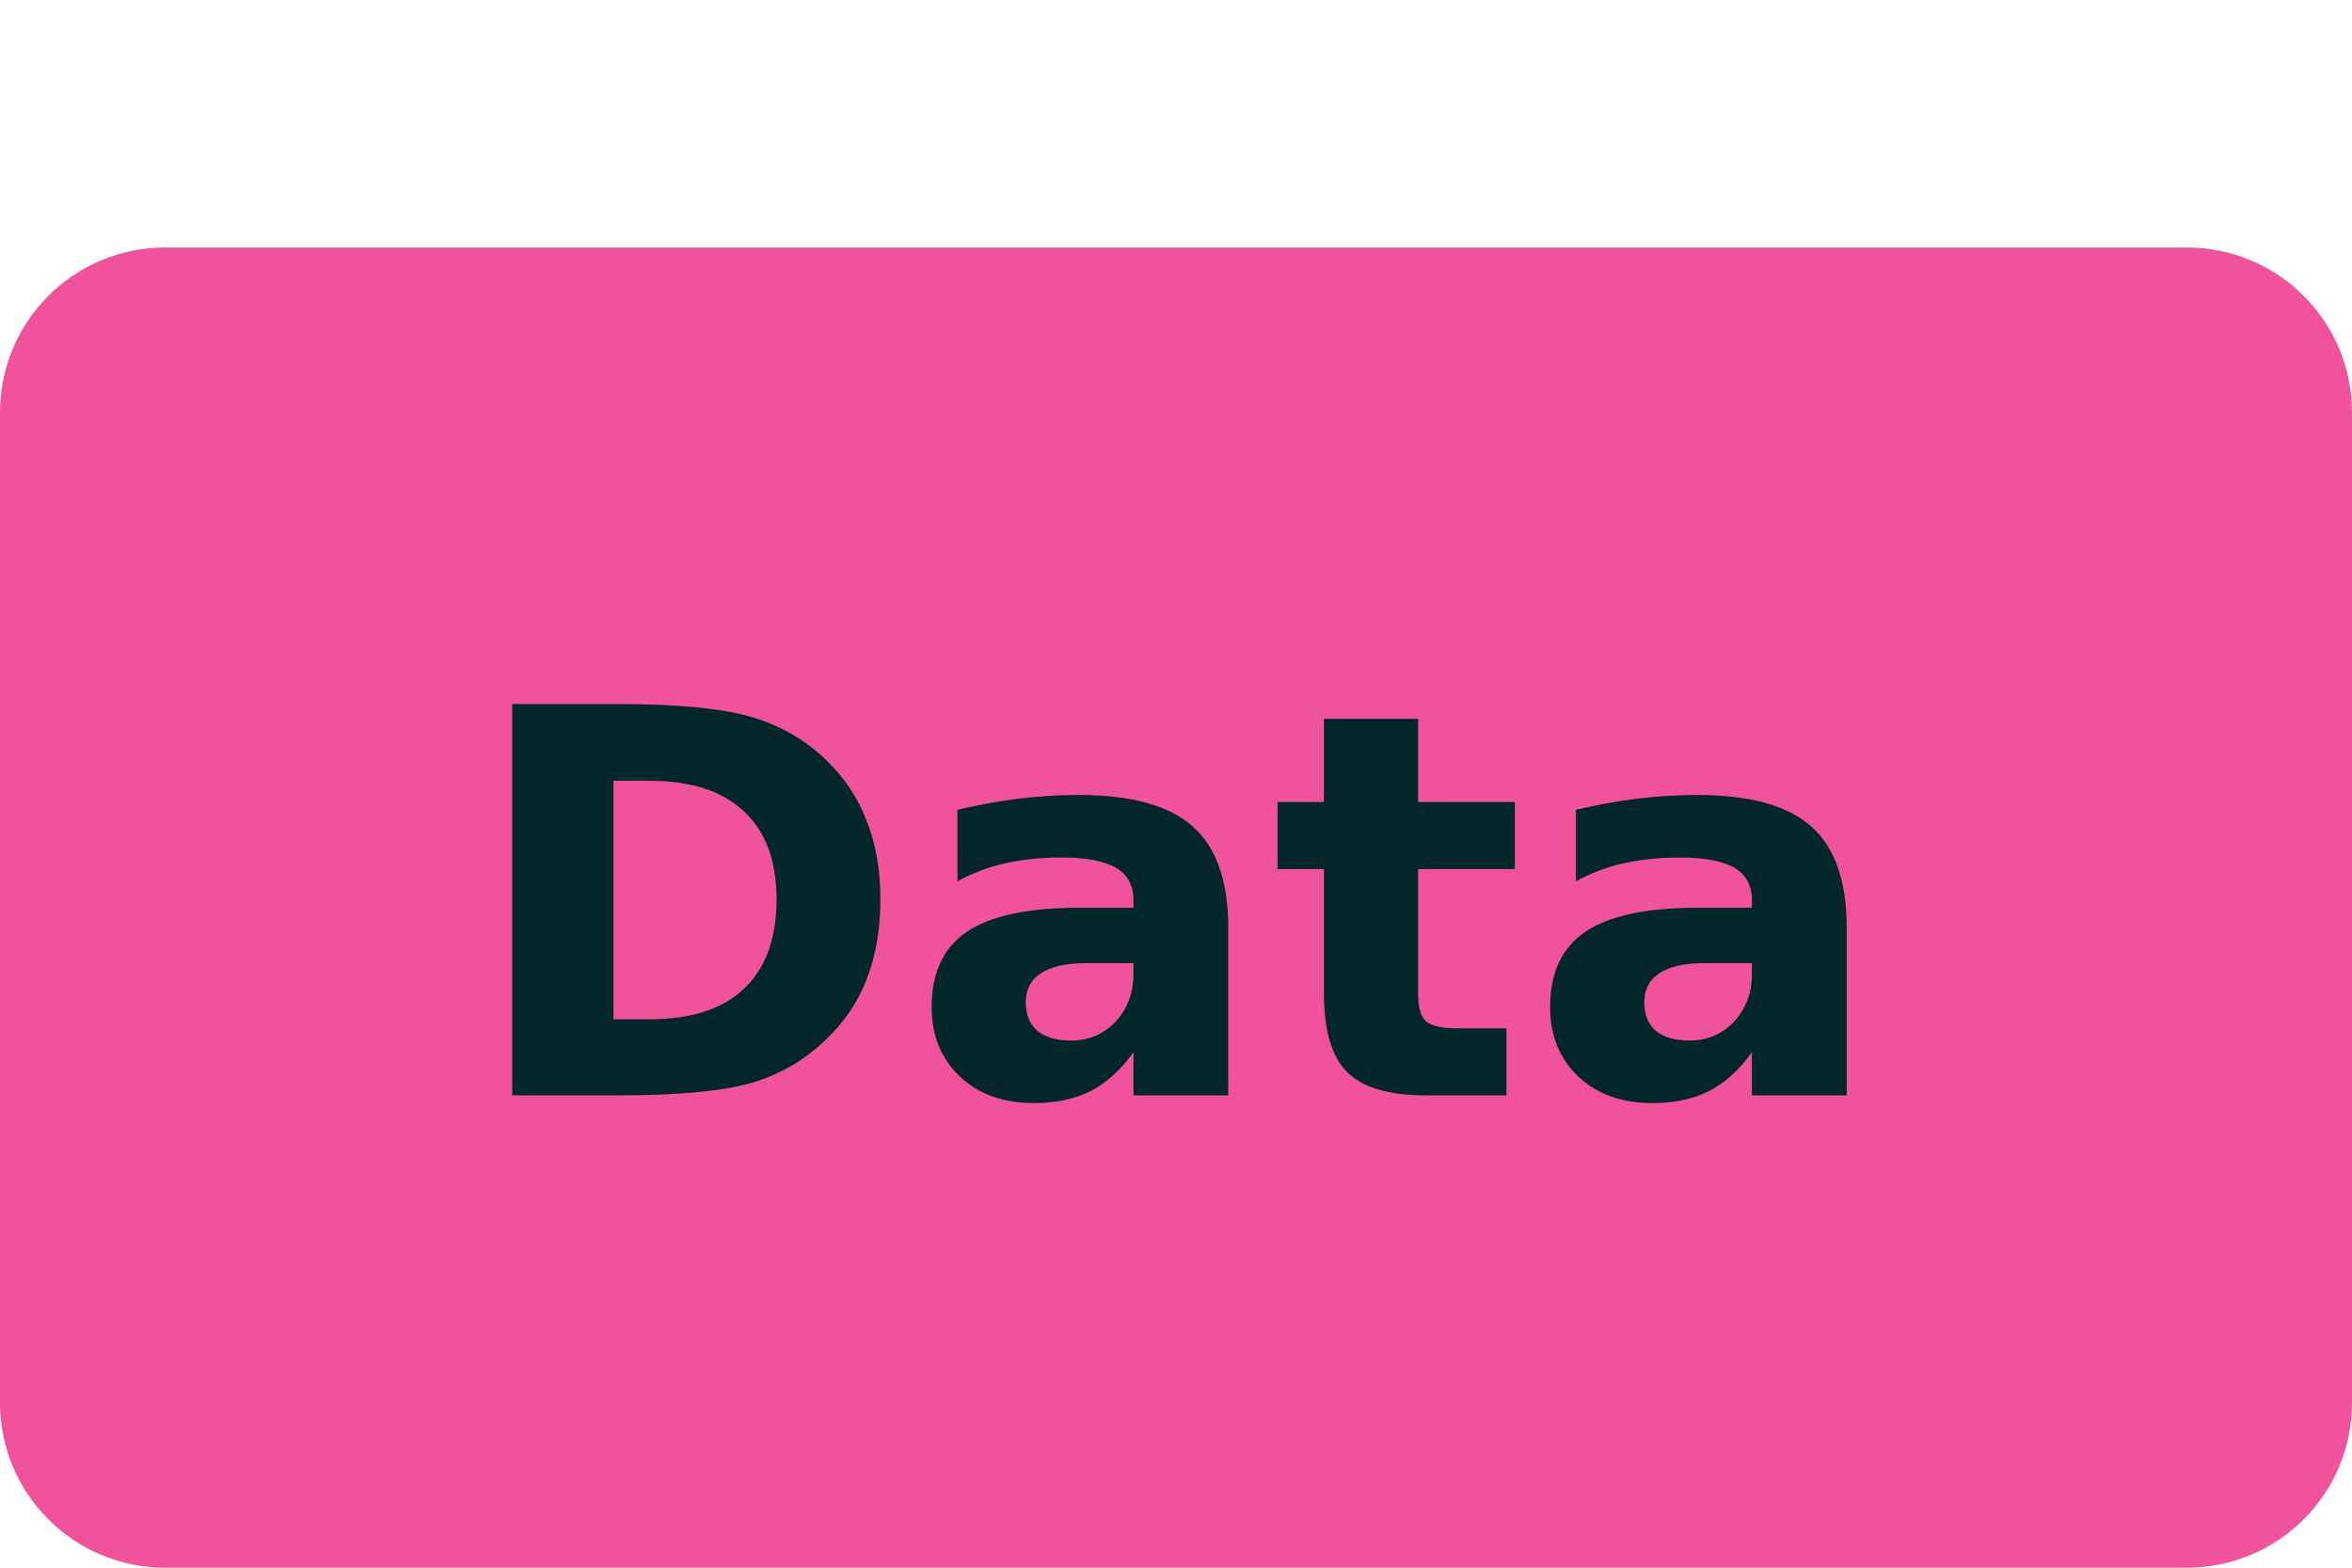
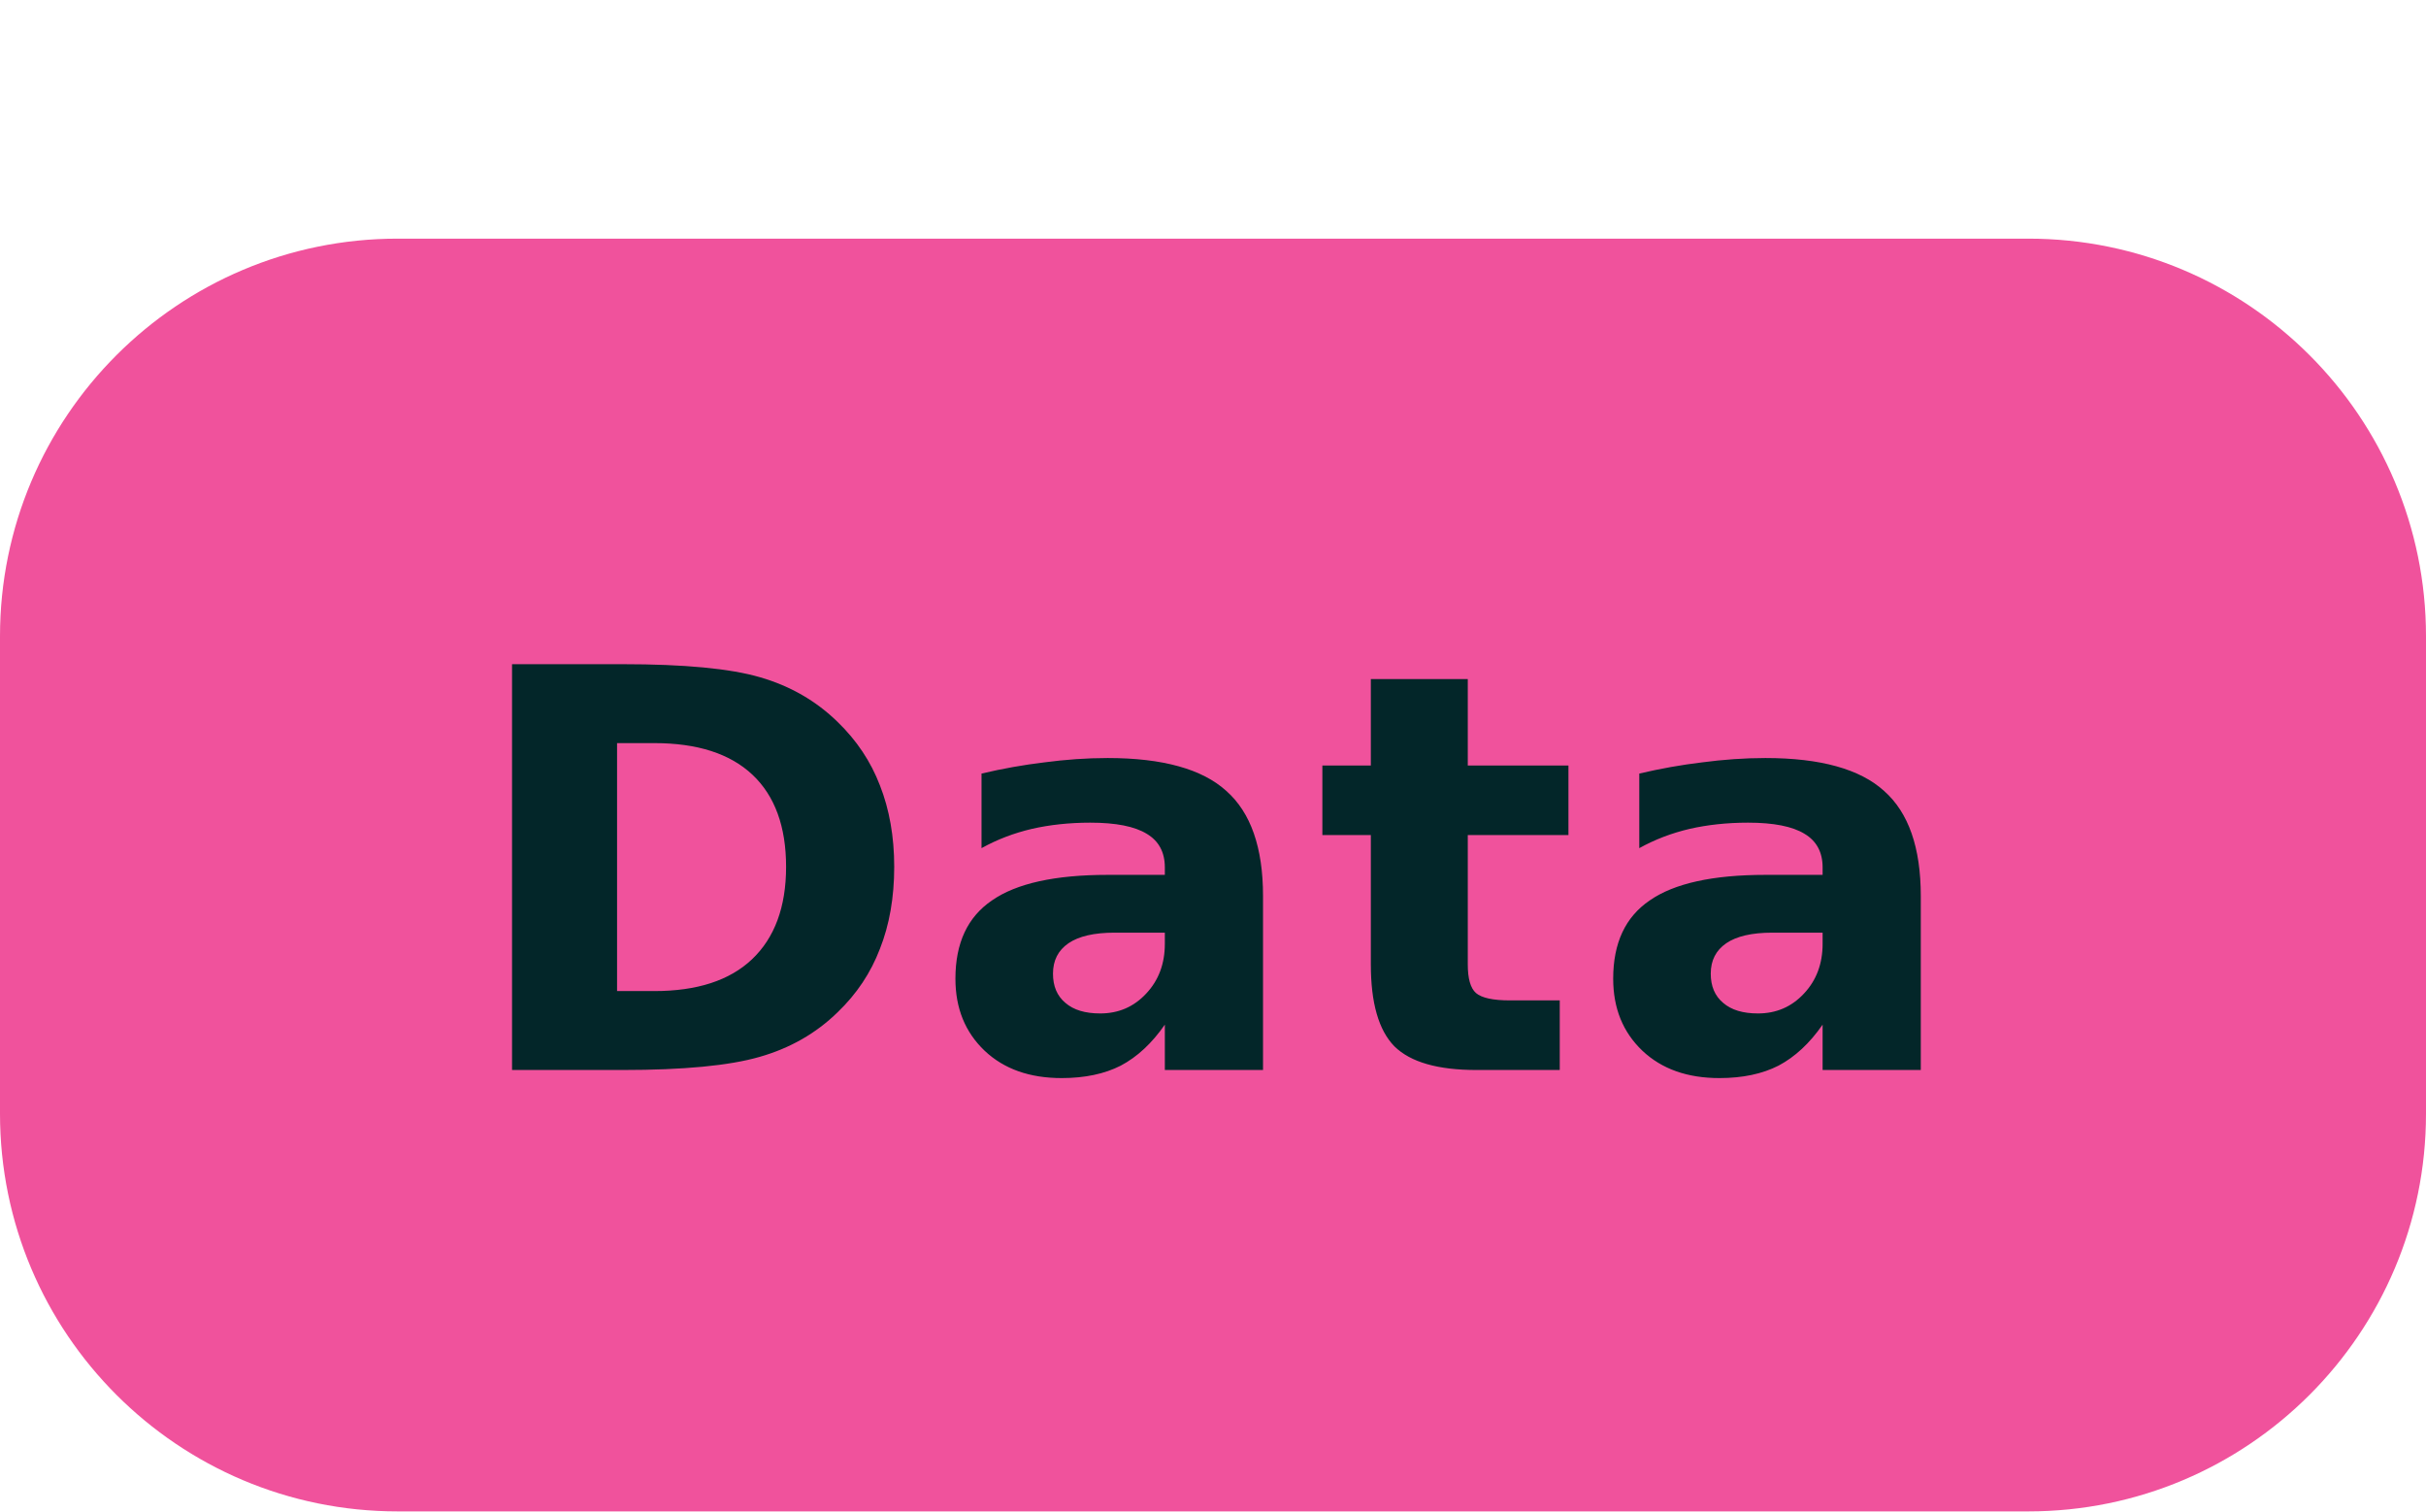
- <svg xmlns="http://www.w3.org/2000/svg" width="57" height="38" viewBox="0 0 57 38" role="img" aria-label="Data">
-   <rect y="6" width="57" height="32" rx="4" fill="#f0529c" />
-   <text x="50%" y="22.0" dy="0.35em" text-anchor="middle" font-family="Manrope,DejaVu Sans,Arial,sans-serif" font-size="13" font-weight="600" fill="#032629">Data</text>
+ <svg xmlns="http://www.w3.org/2000/svg" width="61" height="38" viewBox="0 0 61 38" role="img" aria-label="Data" shape-rendering="geometricPrecision" text-rendering="geometricPrecision">
+   <rect y="6" width="61" height="32" rx="10" ry="10" fill="#f0529c" />
+   <text x="50%" y="22.0" dy="0.35em" text-anchor="middle" font-family="Manrope,DejaVu Sans,Arial,sans-serif" font-size="14" font-weight="600" letter-spacing="0.2" fill="#032629">Data</text>
</svg>
